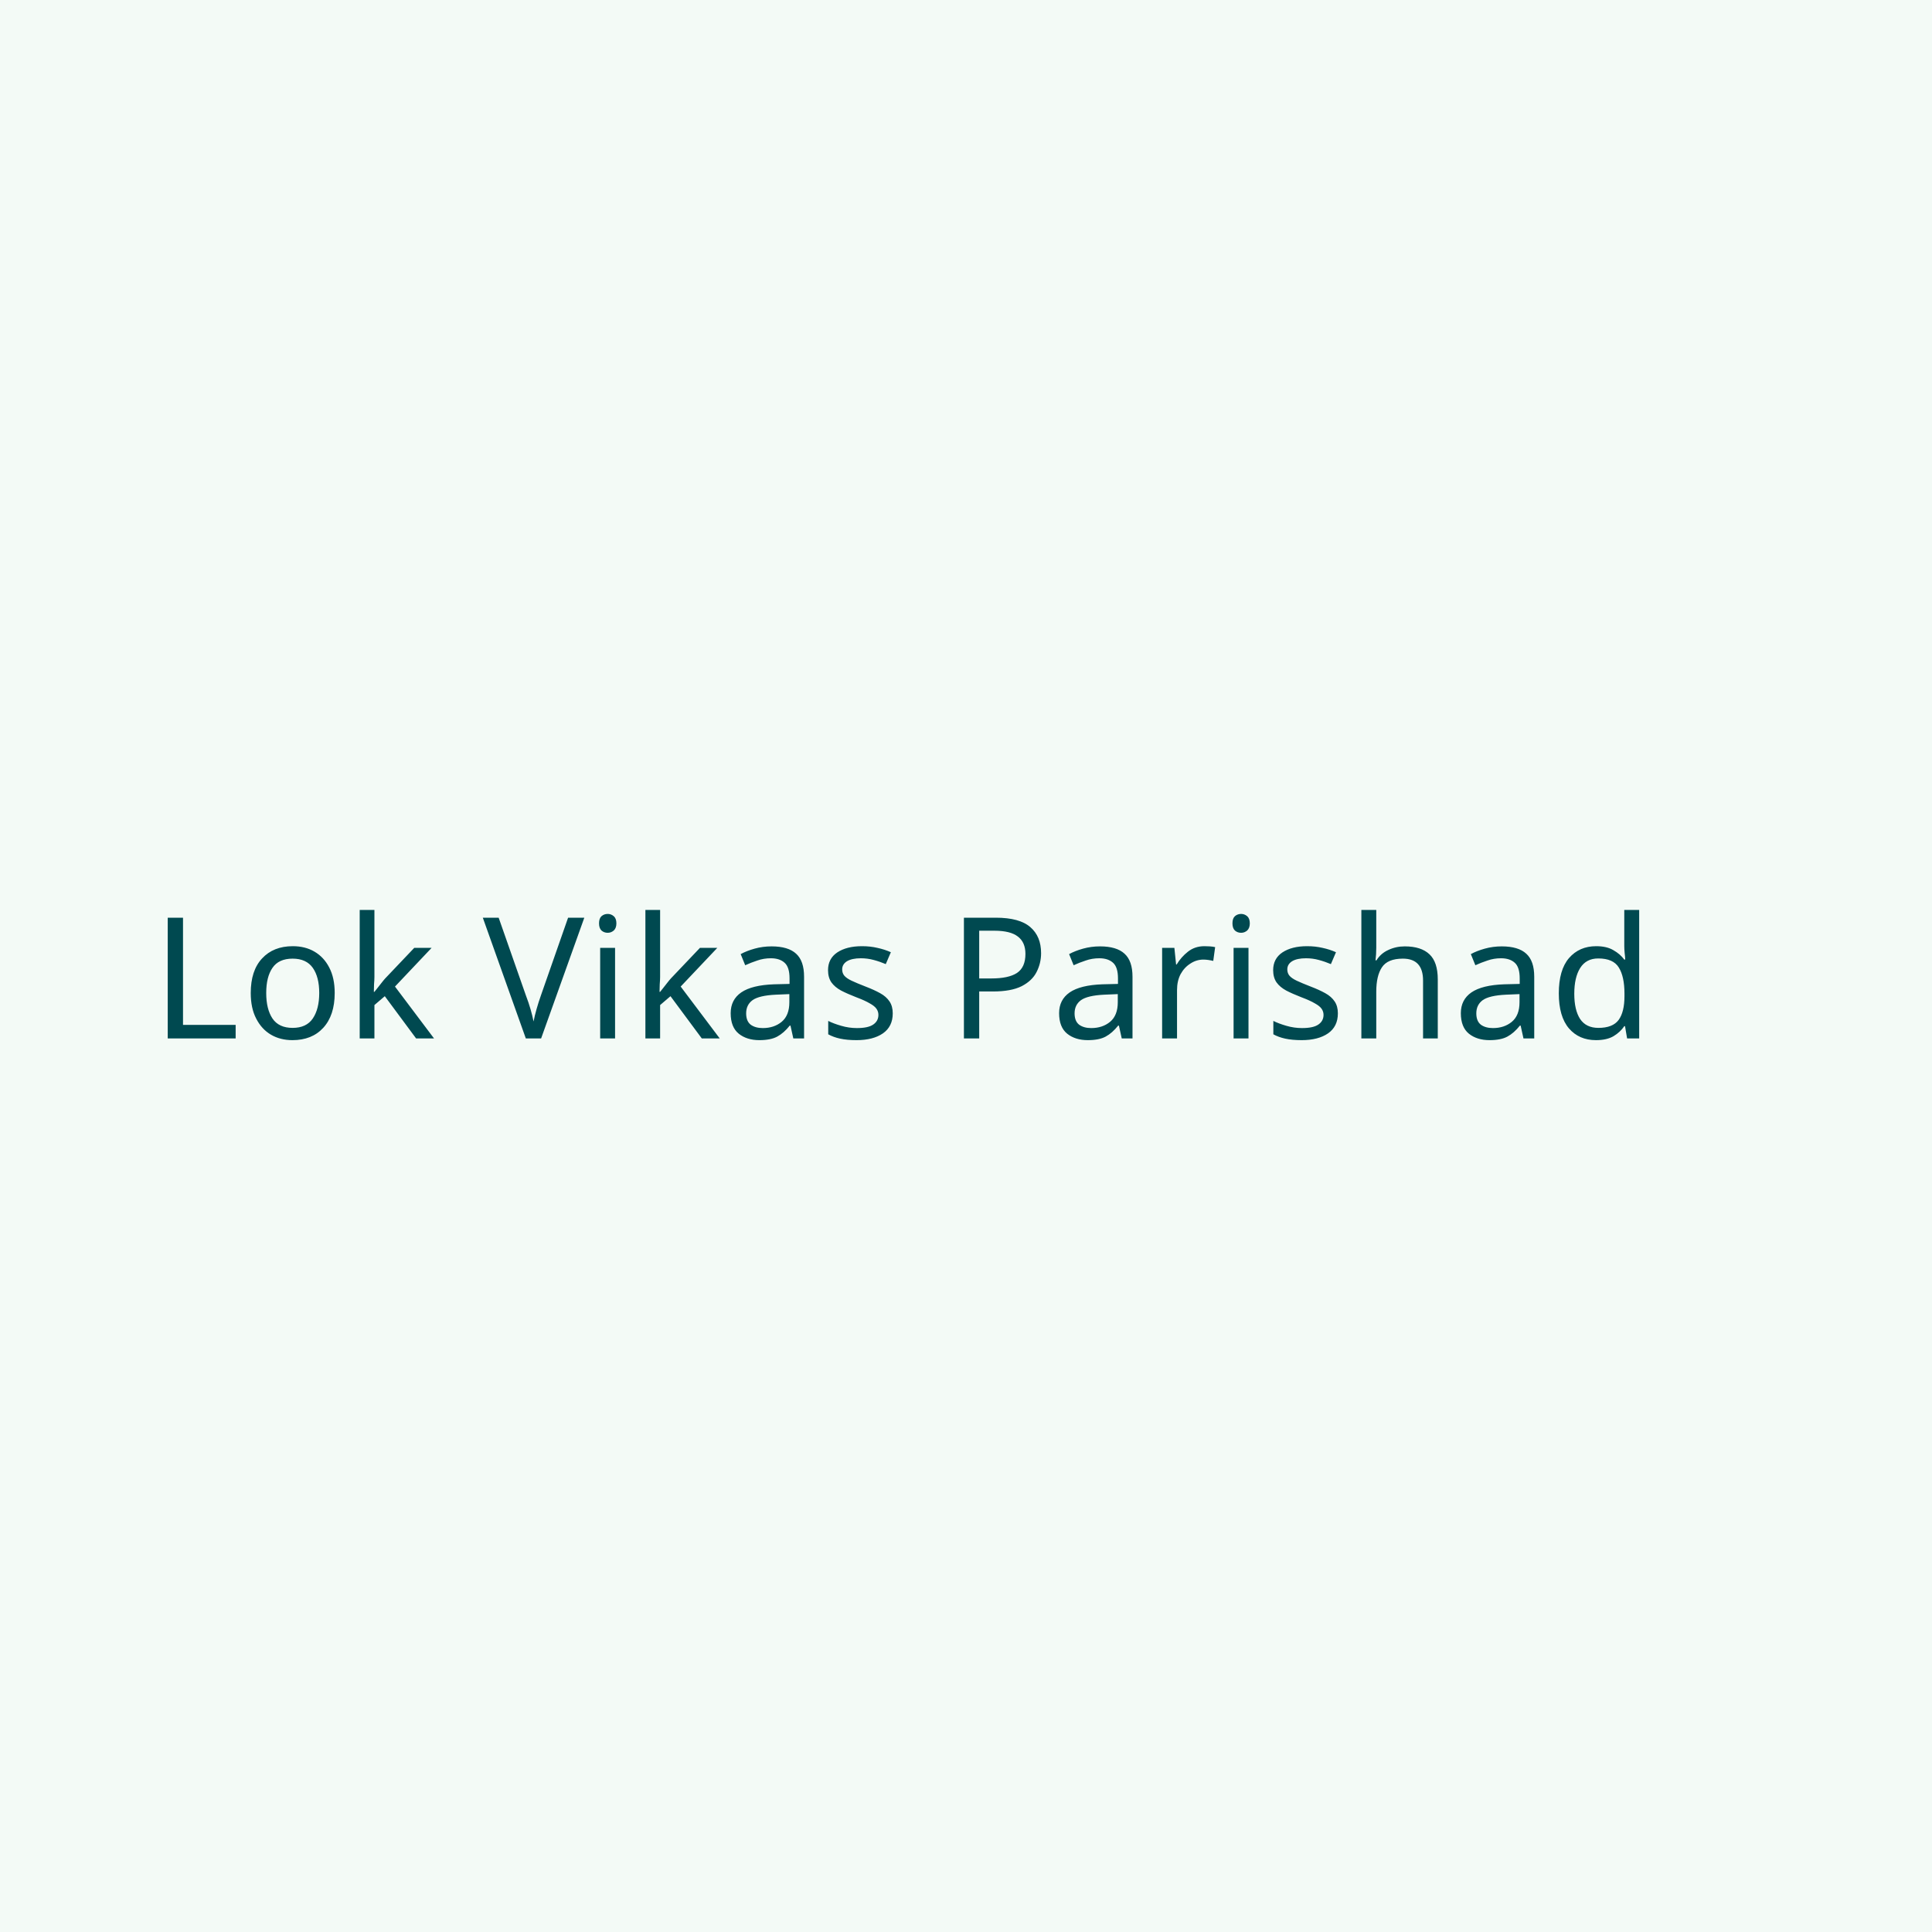
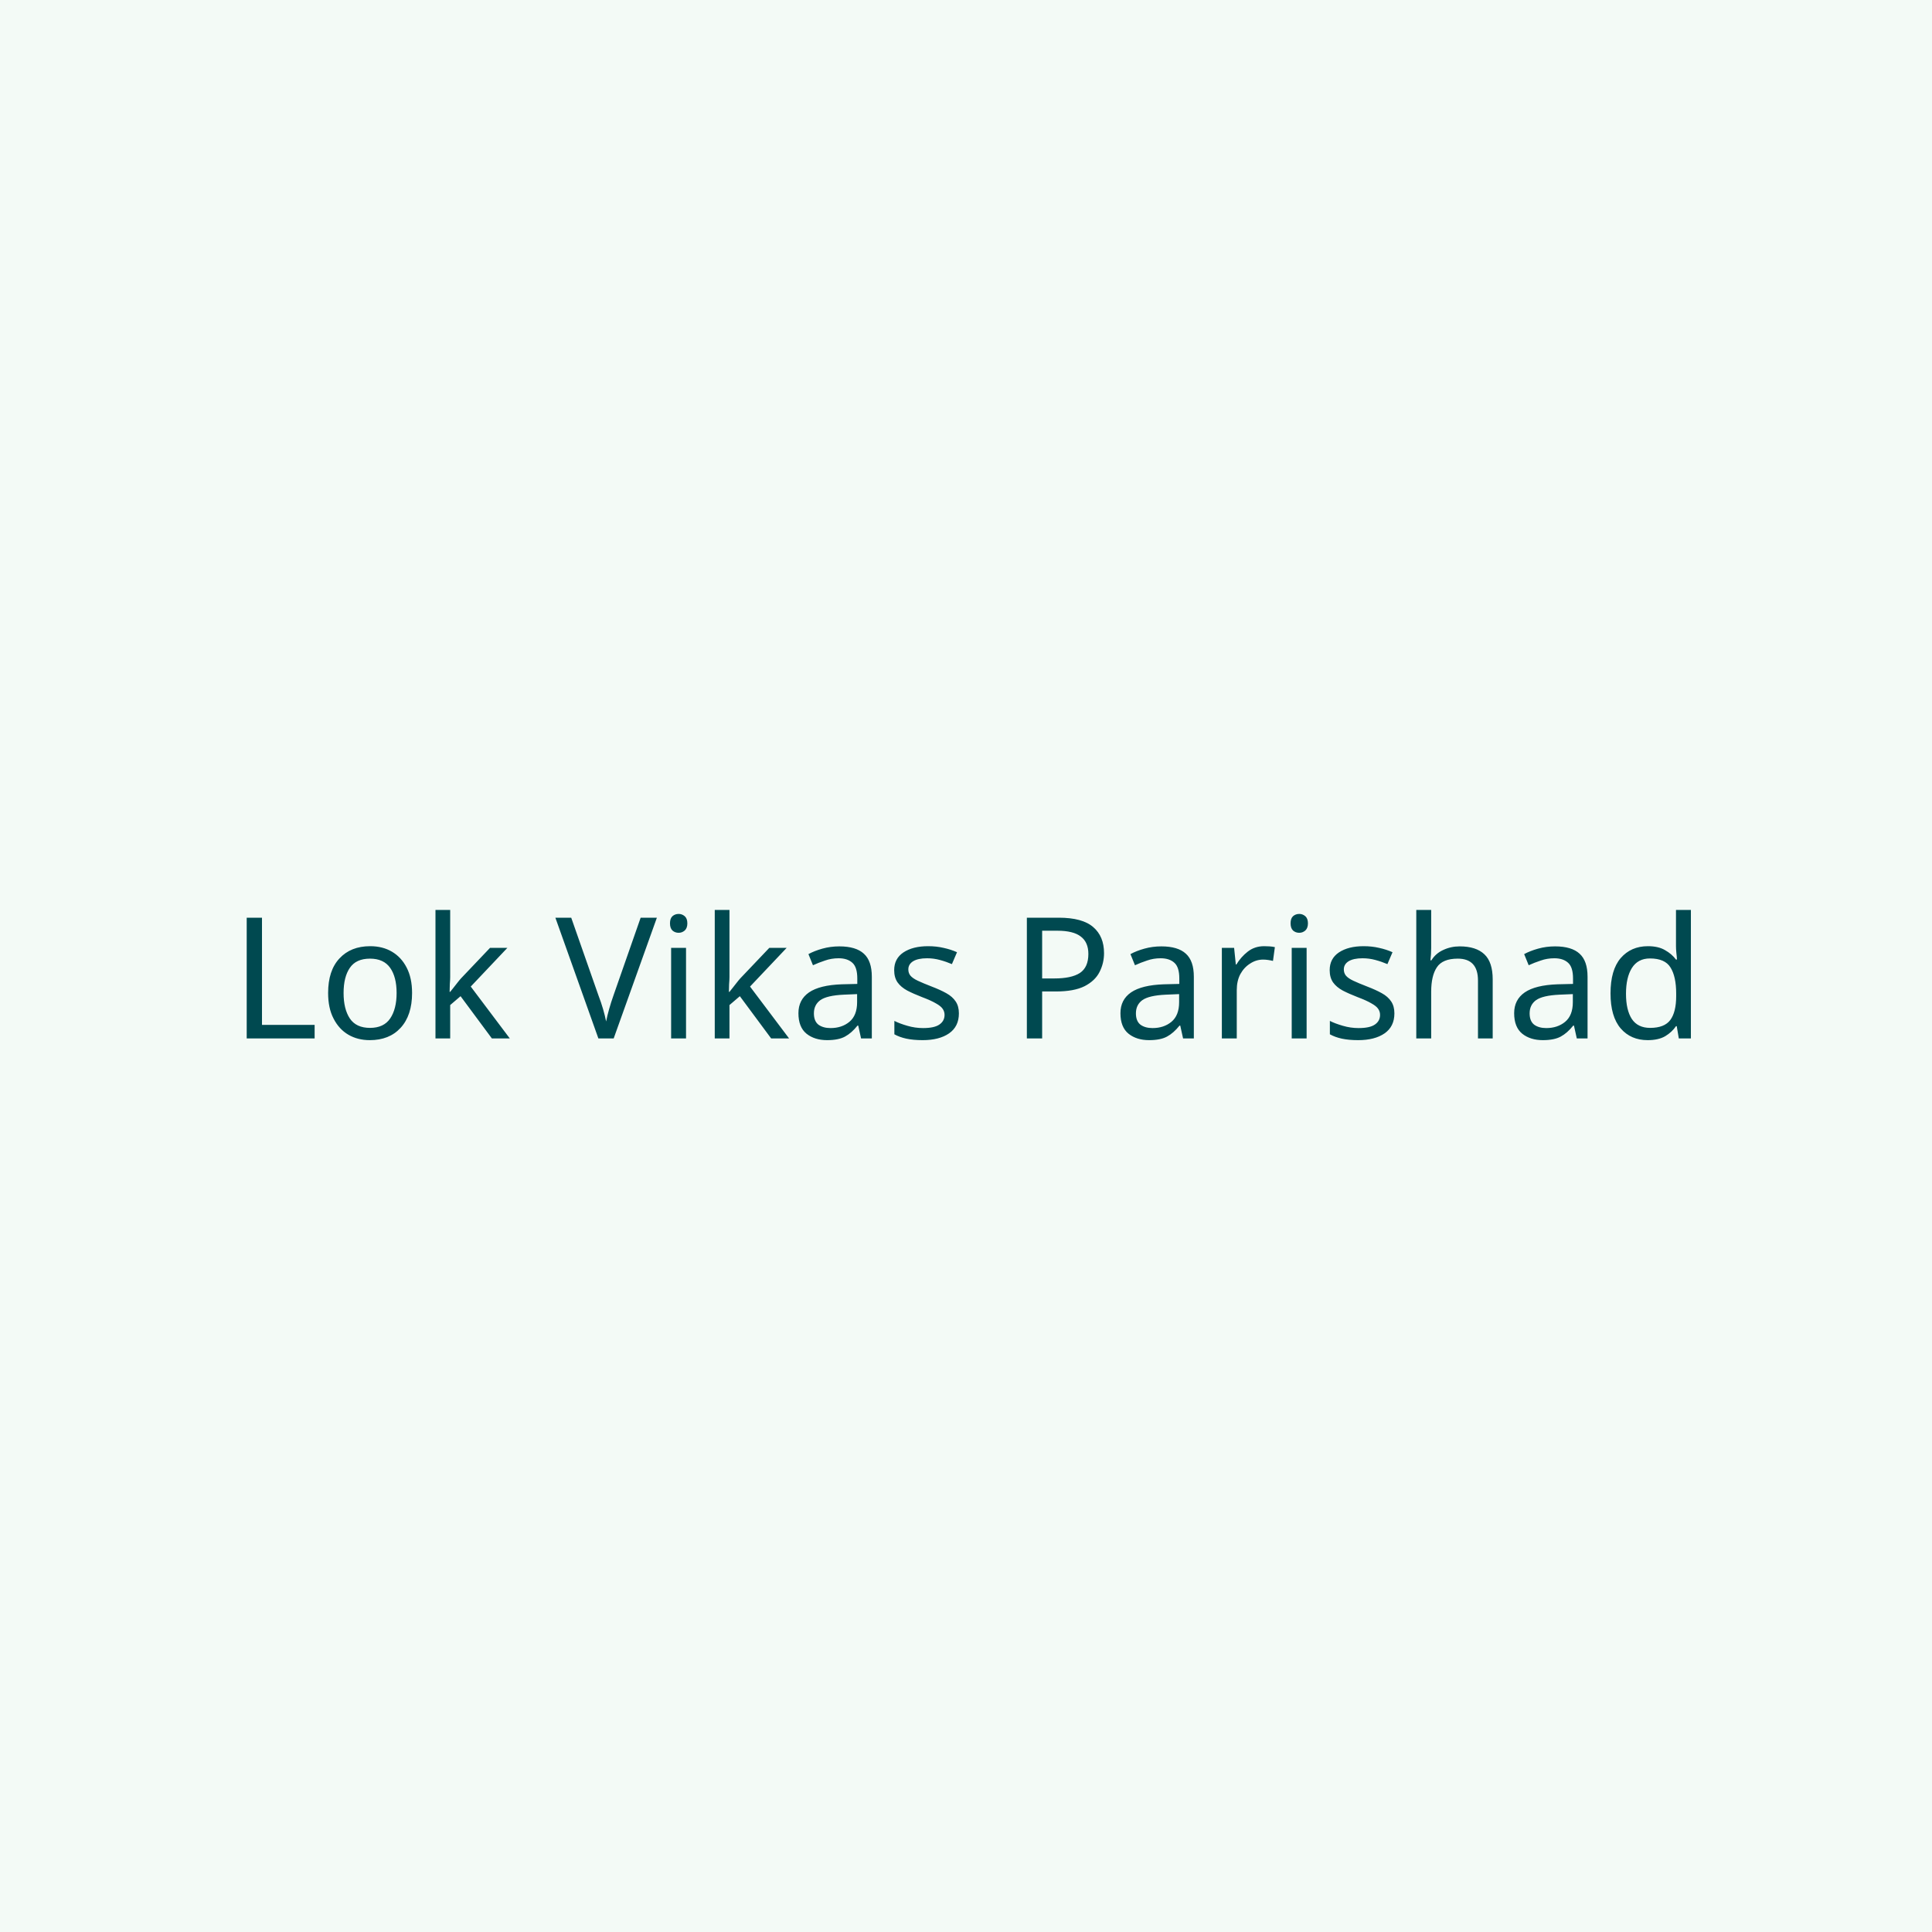
- <svg xmlns="http://www.w3.org/2000/svg" width="160px" height="160px" viewBox="0 0 160 160" version="1.1">
-   <g id="Homepage-&amp;-menu" stroke="none" stroke-width="1" fill="none" fill-rule="evenodd">
-     <g id="30">
-       <polygon id="Rectangle-Copy-7" fill="#E8F5EE" opacity="0.5" points="0 0 160 0 160 160 0 160" />
-       <text id="Lok-Vikas-Parishad" font-family="NotoSerifJP-SemiBold, Noto Serif JP" font-size="14" font-weight="500" letter-spacing="0.133" fill="#004950">
-         <tspan x="12.531" y="86">Lok Vikas Parishad</tspan>
-       </text>
+ <svg xmlns="http://www.w3.org/2000/svg" version="1.1" id="Layer_1" x="0px" y="0px" width="160px" height="160px" viewBox="0 0 160 160" enable-background="new 0 0 160 160" xml:space="preserve">
+   <g id="Homepage-_x26_-menu">
+     <g id="_x33_0">
+       <polygon id="Rectangle-Copy-7" opacity="0.5" fill="#E8F5EE" enable-background="new    " points="0,0 160,0 160,160 0,160   " />
+       <text transform="matrix(1 0 0 1 19.0718 86)" fill="#004950" font-family="'ArialMT'" font-size="14">Lok Vikas Parishad</text>
    </g>
  </g>
</svg>
